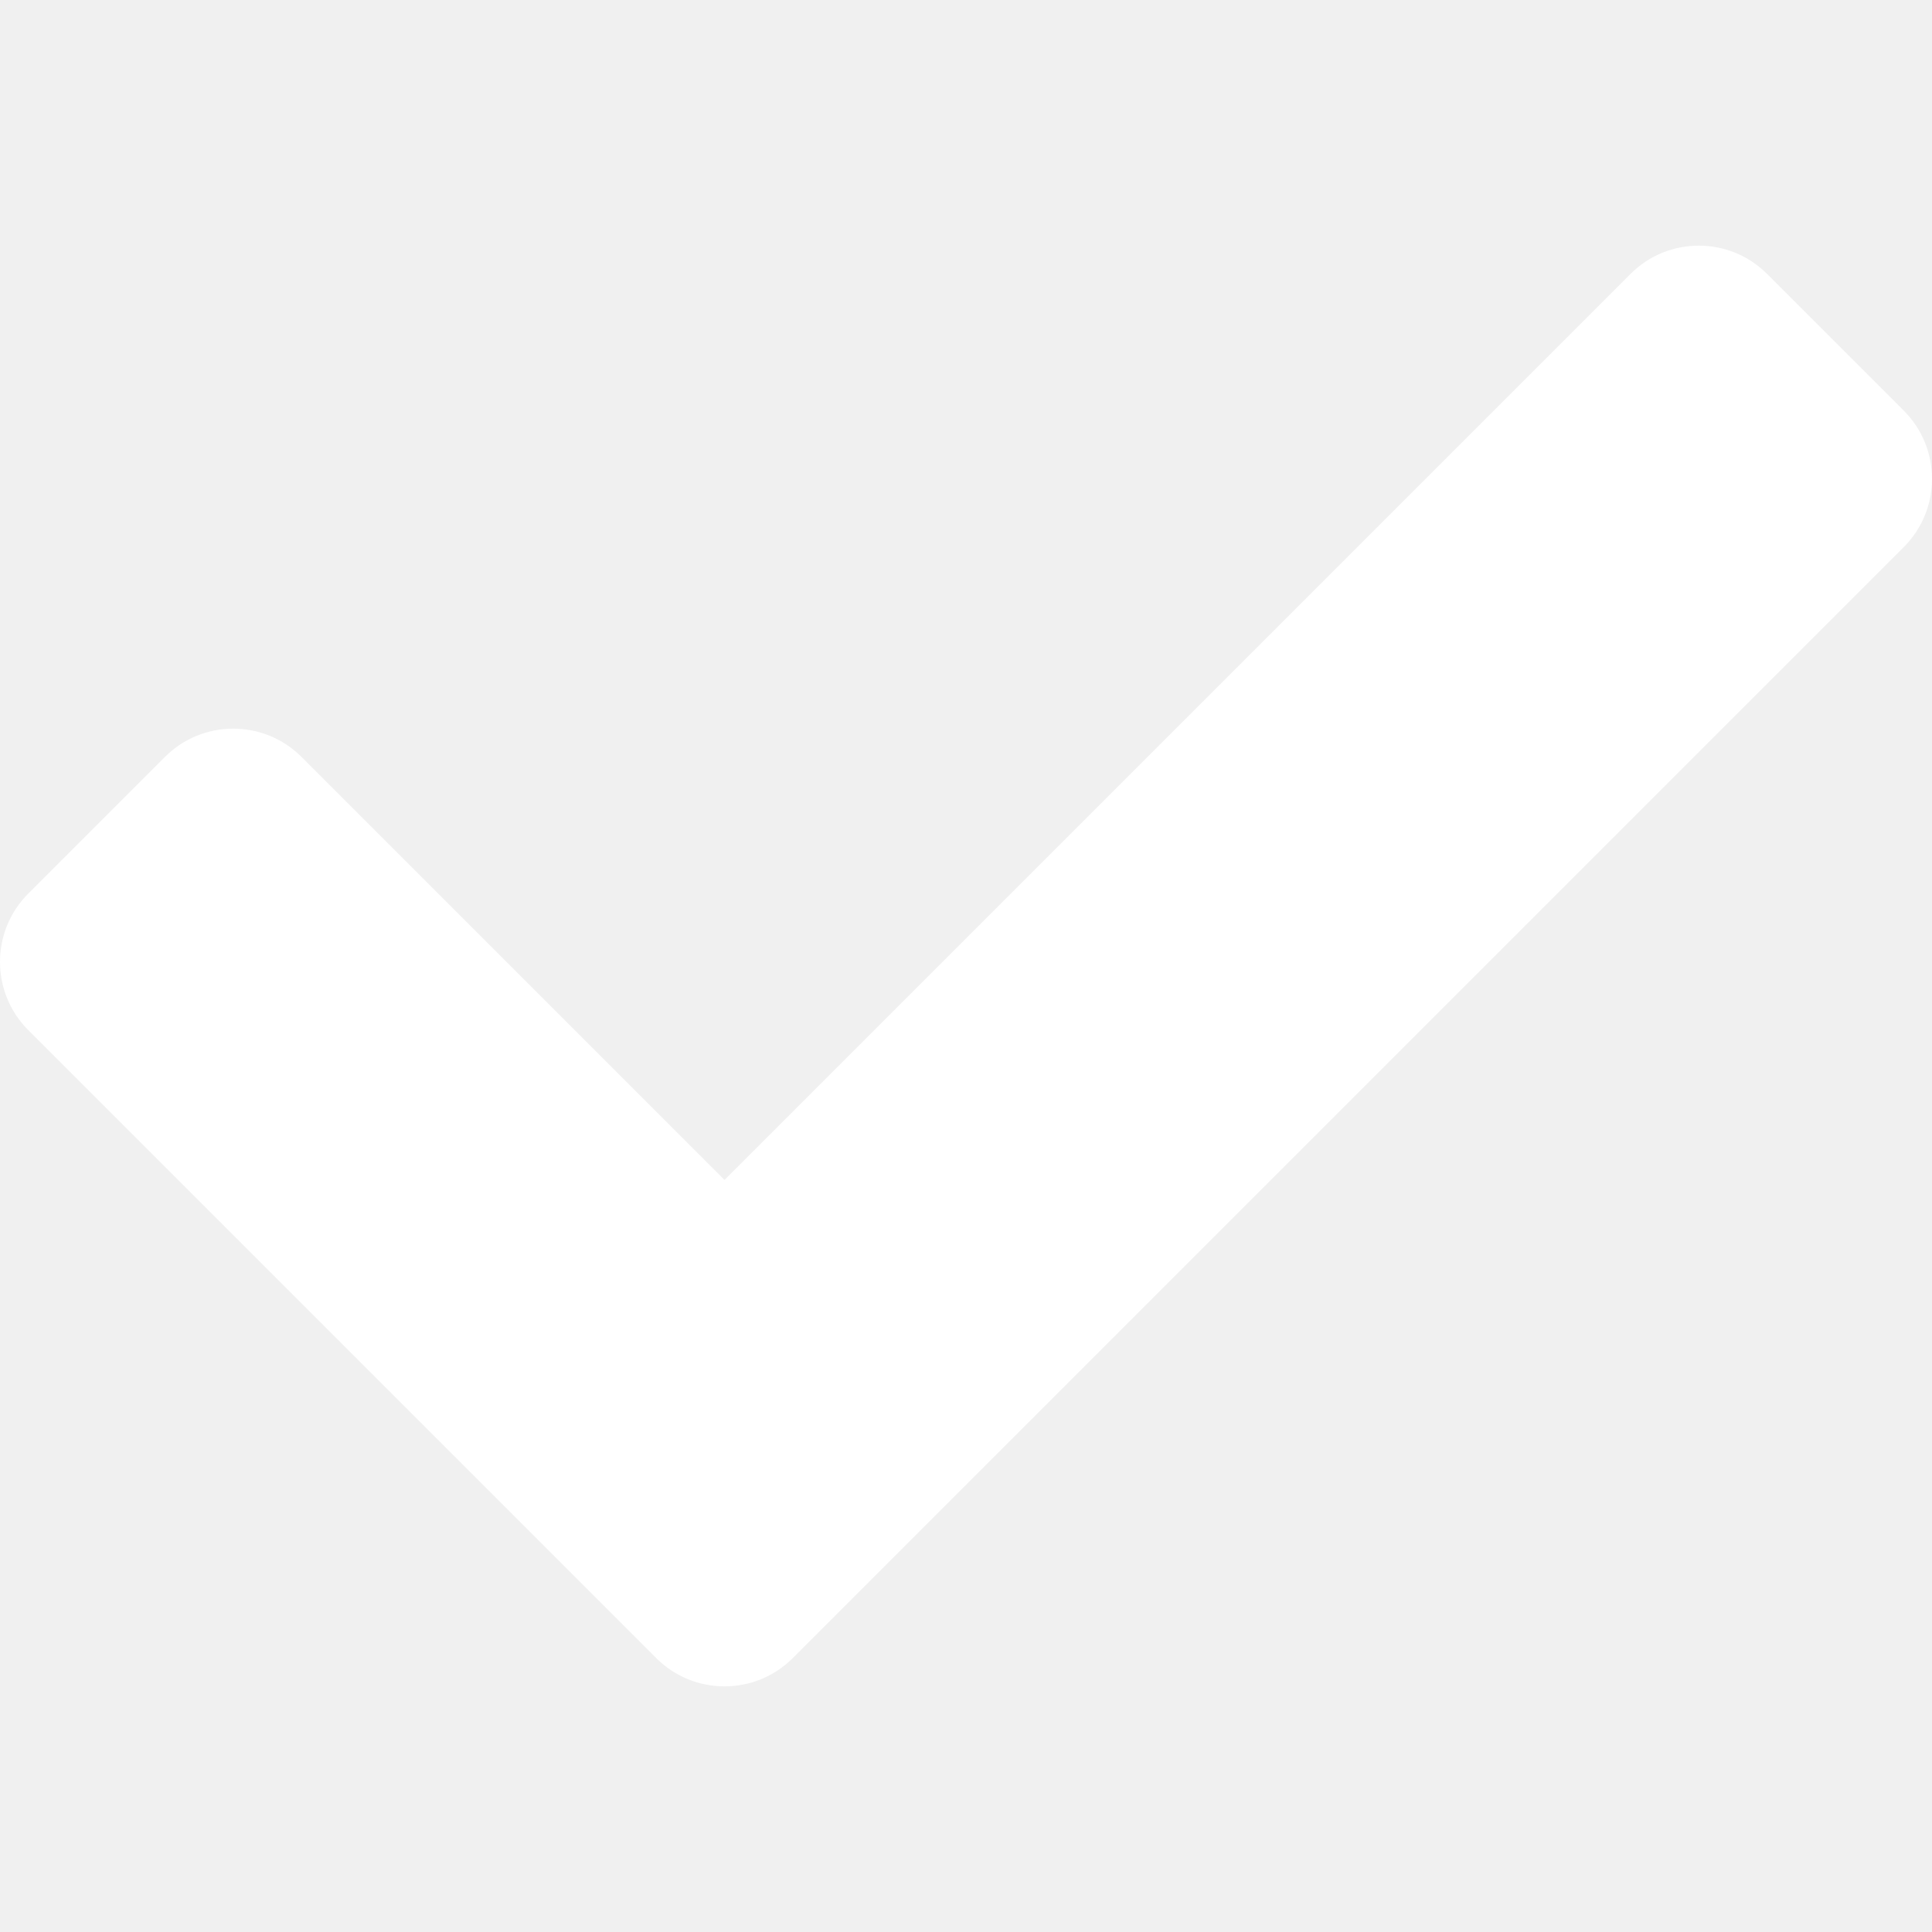
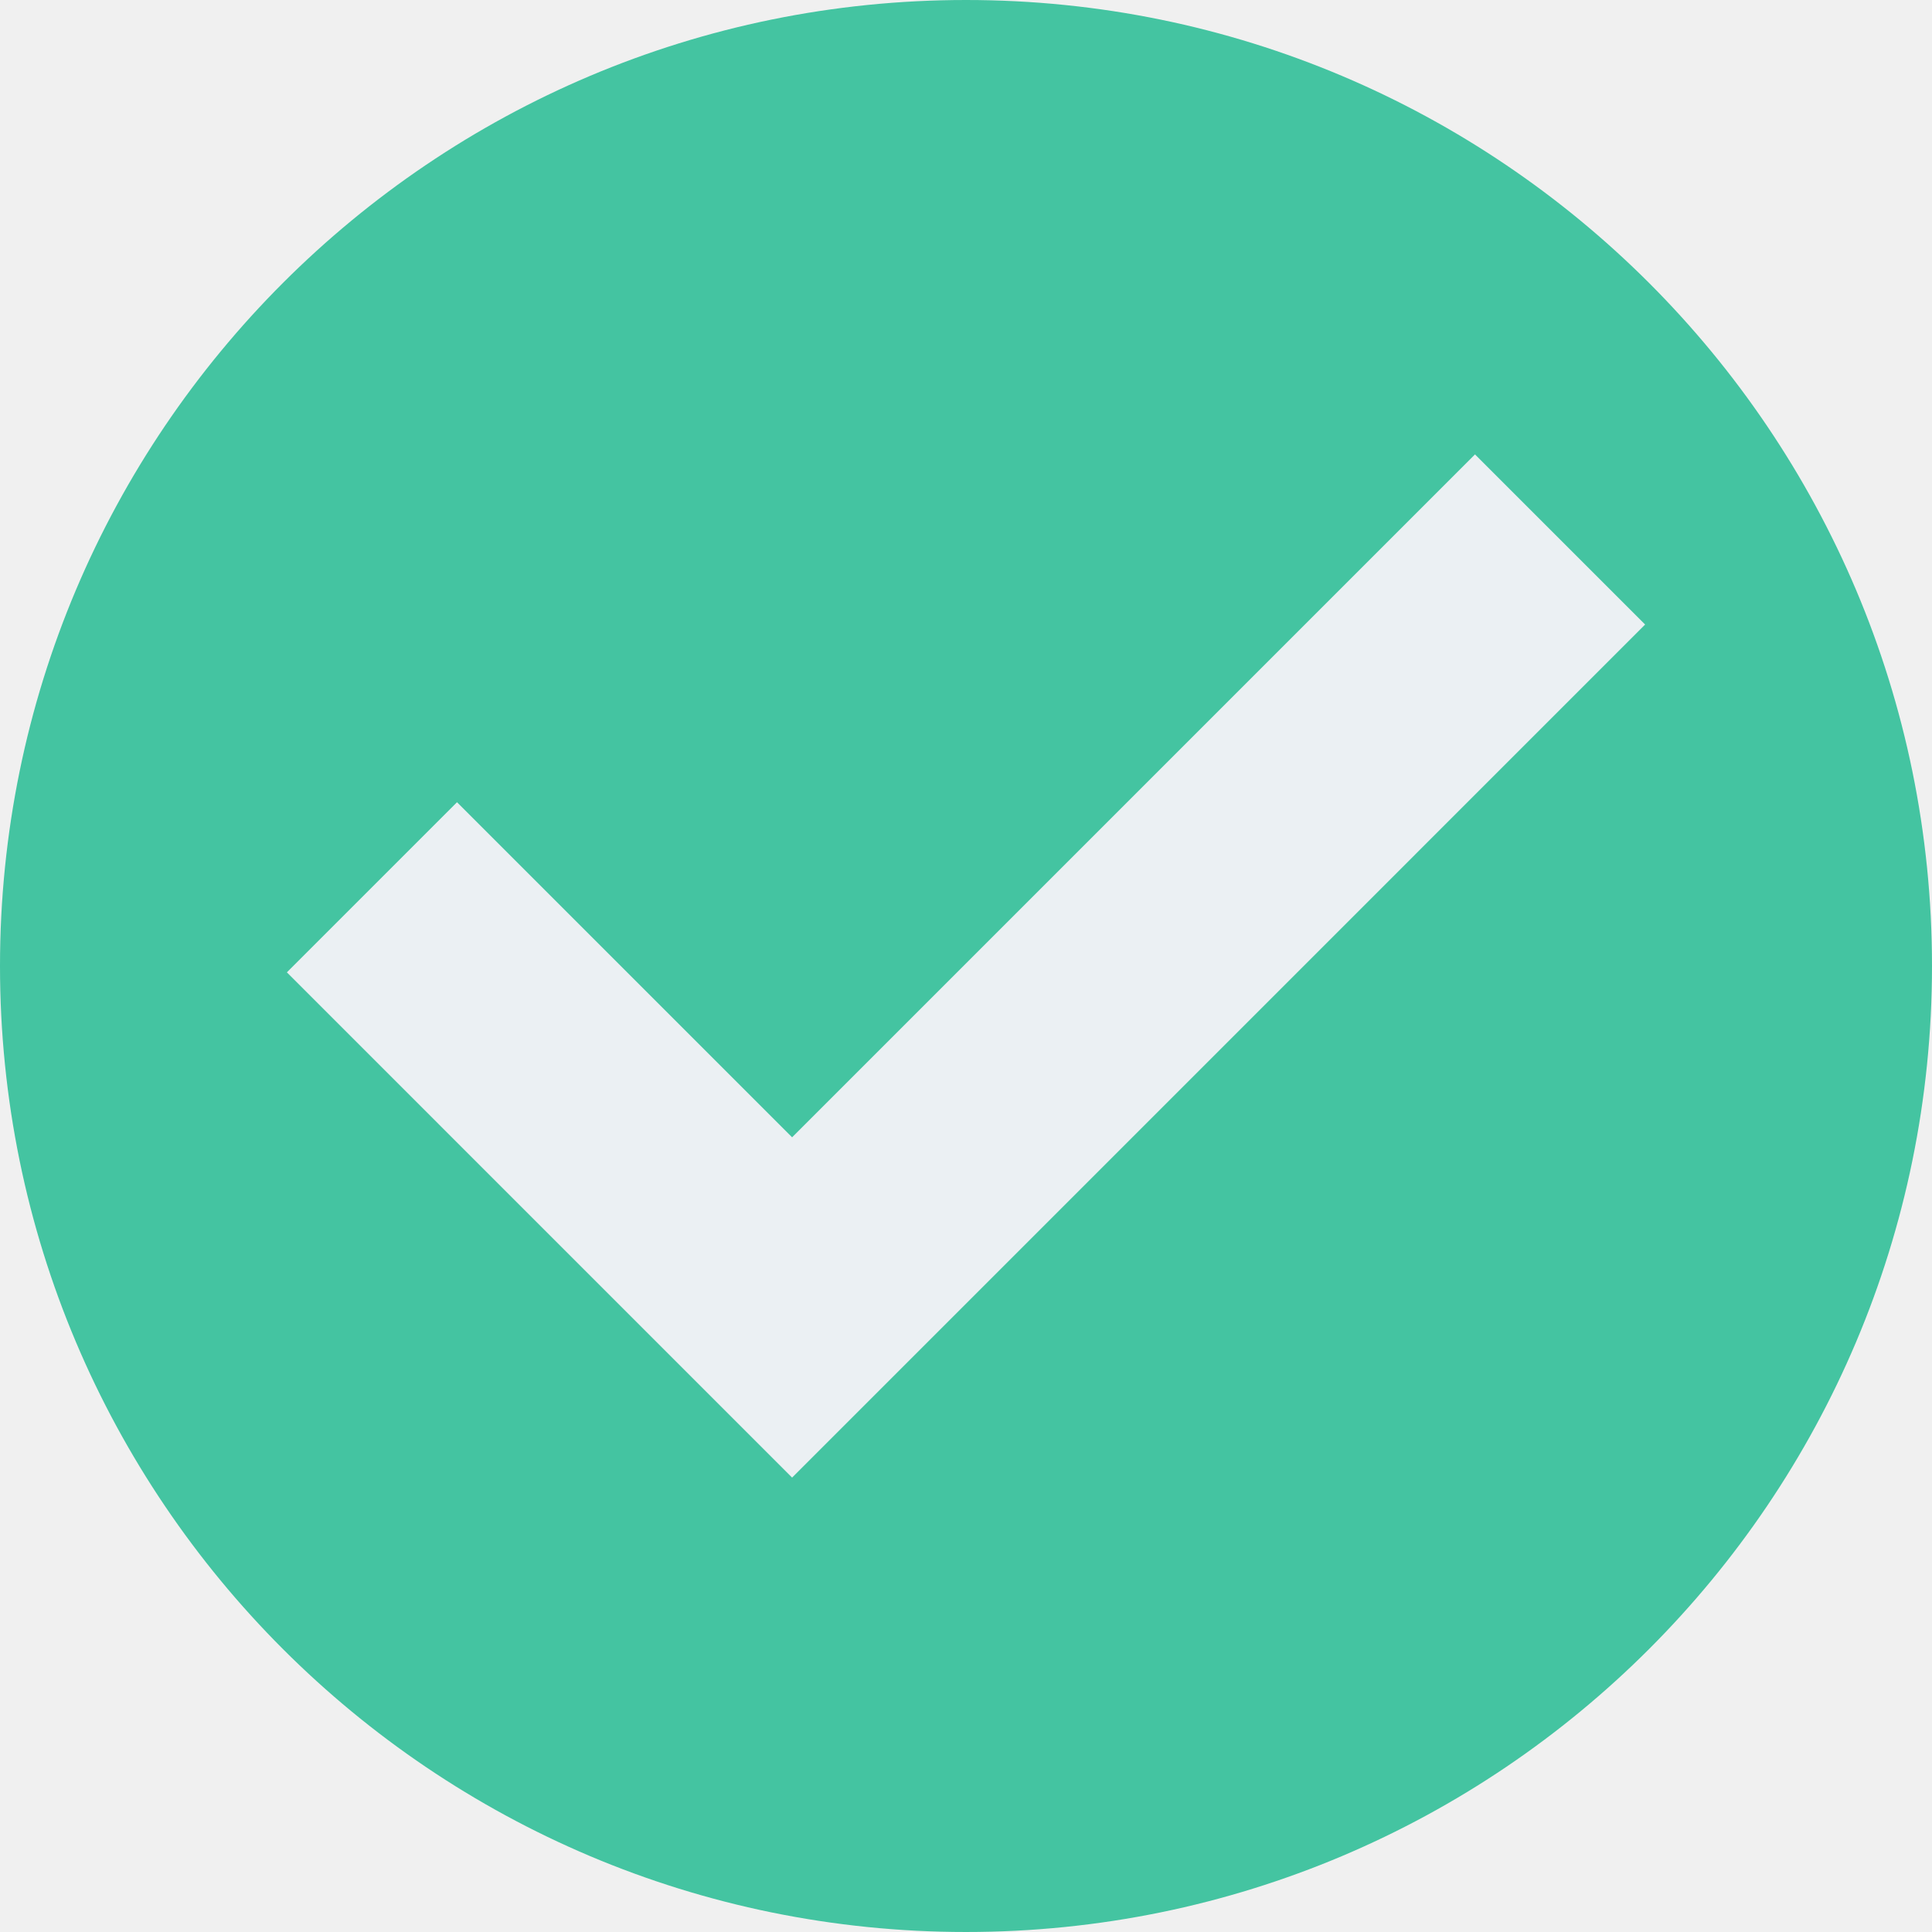
- <svg xmlns="http://www.w3.org/2000/svg" aria-hidden="true" focusable="false" data-prefix="fas" data-icon="check" class="svg-inline--fa fa-check fa-w-16" role="img" viewBox="0 0 512 512">
-   <path fill="white" d="M173.898 439.404l-166.4-166.4c-9.997-9.997-9.997-26.206 0-36.204l36.203-36.204c9.997-9.998 26.207-9.998 36.204 0L192 312.69 432.095 72.596c9.997-9.997 26.207-9.997 36.204 0l36.203 36.204c9.997 9.997 9.997 26.206 0 36.204l-294.4 294.401c-9.998 9.997-26.207 9.997-36.204-.001z" />
+ <svg xmlns="http://www.w3.org/2000/svg" version="1.1" id="Capa_1" x="0px" y="0px" viewBox="0 0 468.293 468.293" style="enable-background:new 0 0 468.293 468.293;" xml:space="preserve">
+   <circle style="fill:#44C4A1;" cx="234.146" cy="234.146" r="234.146" />
+   <polygon style="fill:#EBF0F3;" points="357.52,110.145 191.995,275.67 110.773,194.451 69.534,235.684 191.995,358.148   398.759,151.378 " />
+   <g>
+ </g>
+   <g>
+ </g>
+   <g>
+ </g>
+   <g>
+ </g>
+   <g>
+ </g>
+   <g>
+ </g>
+   <g>
+ </g>
+   <g>
+ </g>
+   <g>
+ </g>
+   <g>
+ </g>
+   <g>
+ </g>
+   <g>
+ </g>
+   <g>
+ </g>
+   <g>
+ </g>
+   <g>
+ </g>
</svg>
